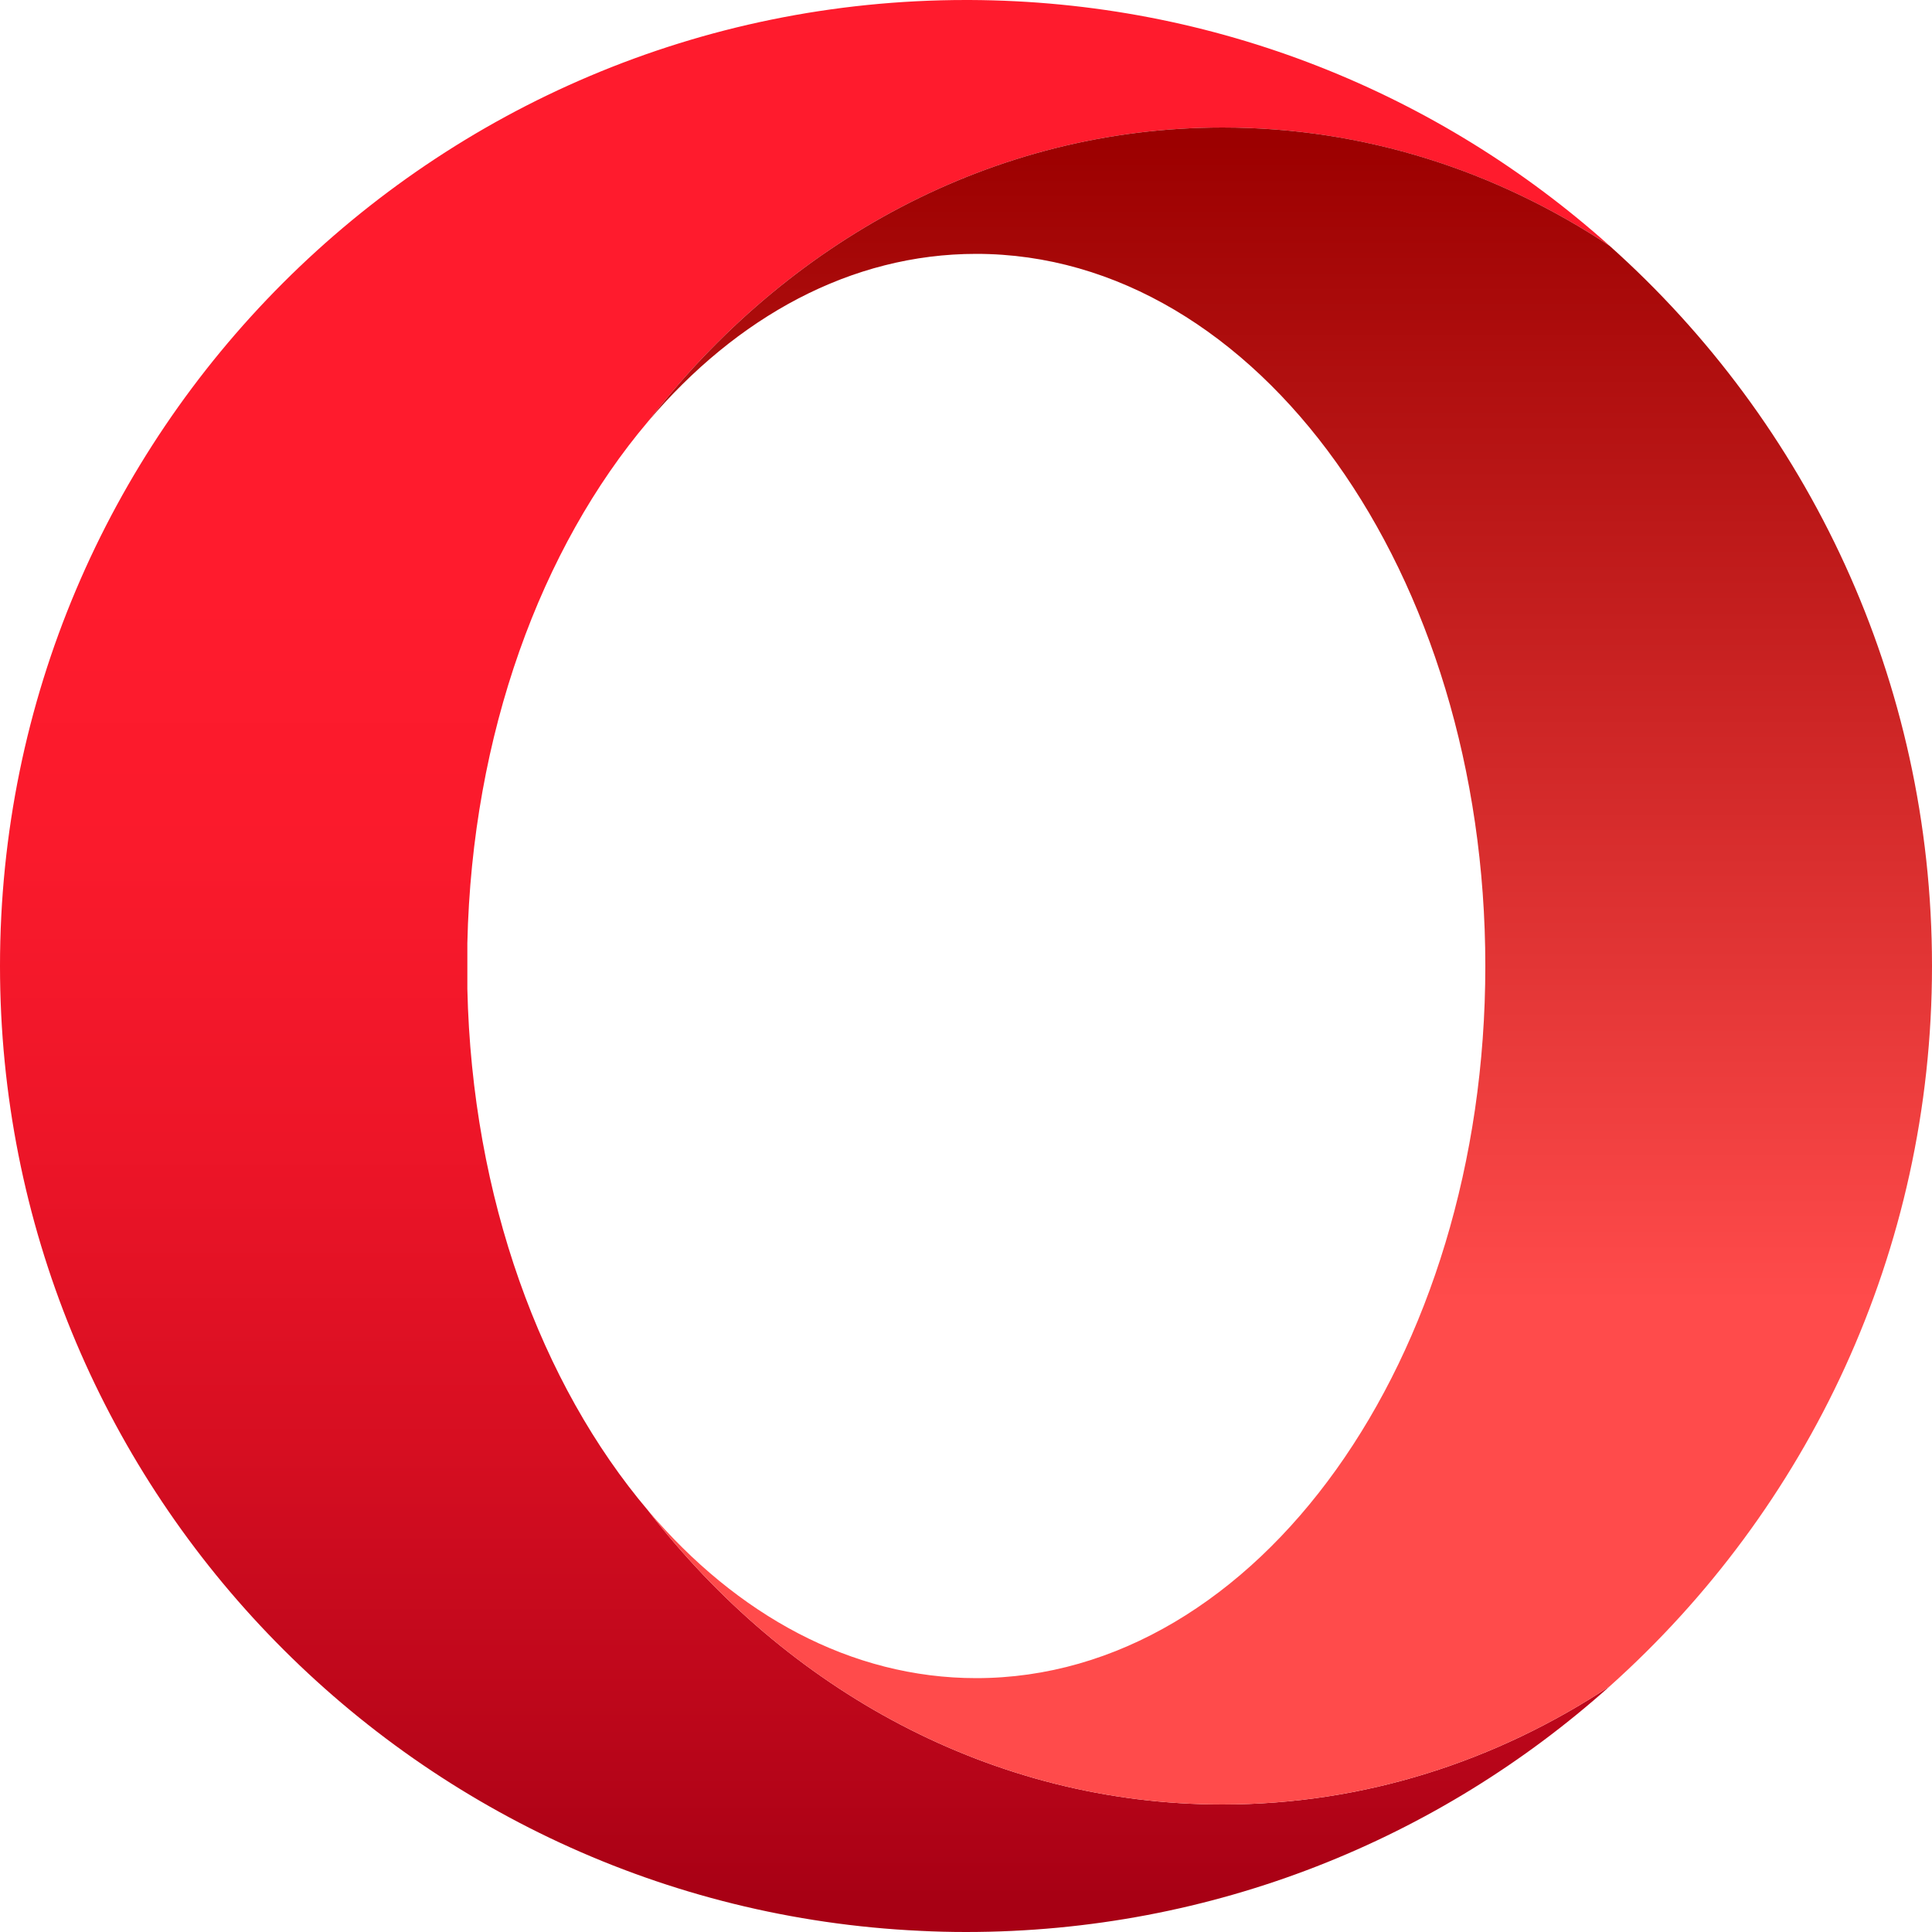
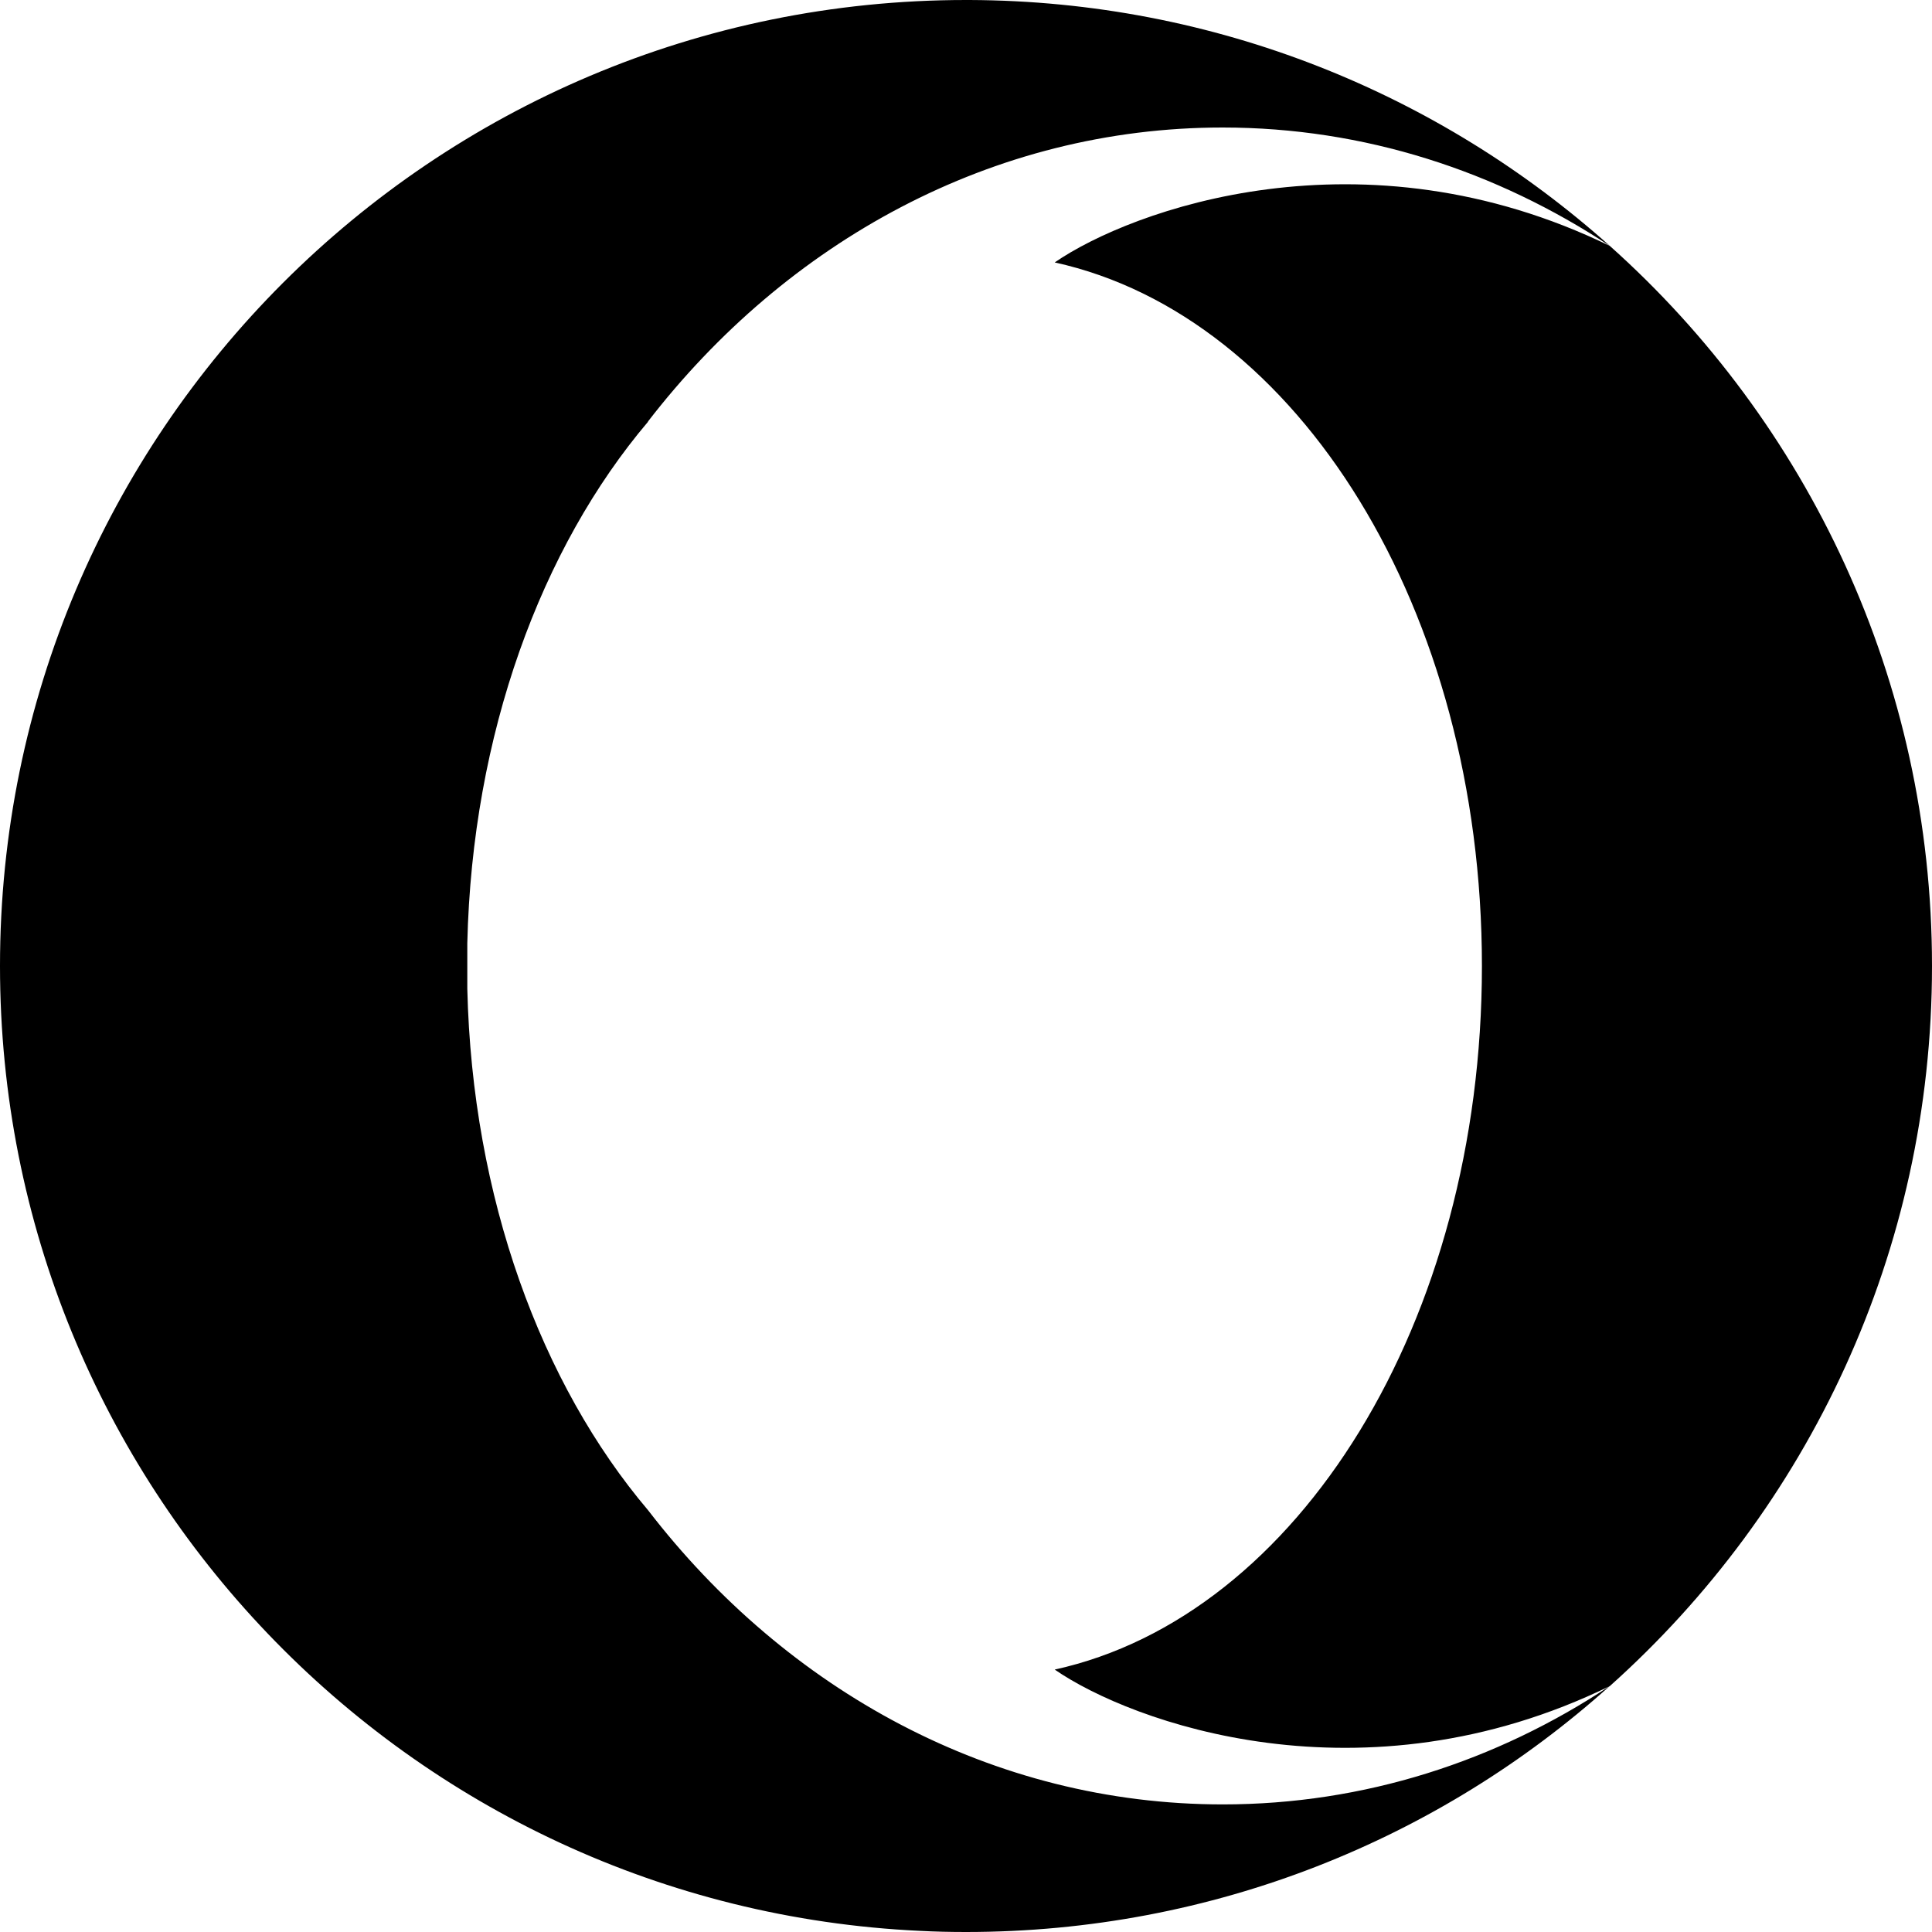
- <svg xmlns="http://www.w3.org/2000/svg" xml:space="preserve" viewBox="0 0 1000 1000">
-   <linearGradient id="a" x1="416.623" x2="416.623" y1="16.304" y2="985.446" gradientUnits="userSpaceOnUse">
-     <stop offset=".3" stop-color="#ff1b2d" />
-     <stop offset=".438" stop-color="#fa1a2c" />
-     <stop offset=".594" stop-color="#ed1528" />
-     <stop offset=".758" stop-color="#d60e21" />
-     <stop offset=".927" stop-color="#b70519" />
-     <stop offset="1" stop-color="#a70014" />
-   </linearGradient>
-   <path fill="url(#a)" d="M335.4 781.8c-55.3-65.3-91.1-161.7-93.5-270v-23.6c2.4-108.3 38.2-204.7 93.5-270C407.2 125.1 513.8 66 632.8 66c73.2 0 141.8 22.4 200.4 61.3C745.2 48.5 629.2.5 501.9 0H500C223.9 0 0 223.9 0 500c0 268.2 211.1 487 476.2 499.4 7.9.4 15.8.6 23.8.6 128 0 244.8-48.1 333.2-127.2-58.6 38.8-127.1 61.2-200.4 61.2-119 0-225.6-59.1-297.4-152.2z" />
-   <linearGradient id="b" x1="667.709" x2="667.709" y1="73.426" y2="930.584" gradientUnits="userSpaceOnUse">
-     <stop offset="0" stop-color="#9c0000" />
-     <stop offset=".7" stop-color="#ff4b4b" />
-   </linearGradient>
-   <path fill="url(#b)" d="M335.4 218.2c45.9-54.2 105.1-86.8 169.9-86.8 145.6 0 263.5 165 263.5 368.6s-118 368.6-263.5 368.6c-64.7 0-124-32.7-169.9-86.8C407.2 874.9 513.8 934 632.8 934c73.2 0 141.8-22.4 200.4-61.2C935.6 781.2 1000 648.1 1000 500c0-148.1-64.4-281.2-166.8-372.7C774.6 88.4 706.1 66 632.8 66c-119 0-225.6 59.1-297.4 152.2z" />
+ <svg xmlns="http://www.w3.org/2000/svg" role="img" viewBox="0 0 24 24">
+   <path d="M8.051 5.238c-1.328 1.566-2.186 3.883-2.246 6.48v.564c.061 2.598.918 4.912 2.246 6.479 1.721 2.236 4.279 3.654 7.139 3.654 1.756 0 3.4-.537 4.807-1.471C17.879 22.846 15.074 24 12 24c-.192 0-.383-.004-.57-.014C5.064 23.689 0 18.436 0 12 0 5.371 5.373 0 12 0h.045c3.055.012 5.84 1.166 7.953 3.055-1.408-.93-3.051-1.471-4.81-1.471-2.858 0-5.417 1.42-7.14 3.654h.003zM24 12c0 3.556-1.545 6.748-4.002 8.945-3.078 1.5-5.946.451-6.896-.205 3.023-.664 5.307-4.32 5.307-8.74 0-4.422-2.283-8.075-5.307-8.74.949-.654 3.818-1.703 6.896-.205C22.455 5.25 24 8.445 24 12z" />
</svg>
